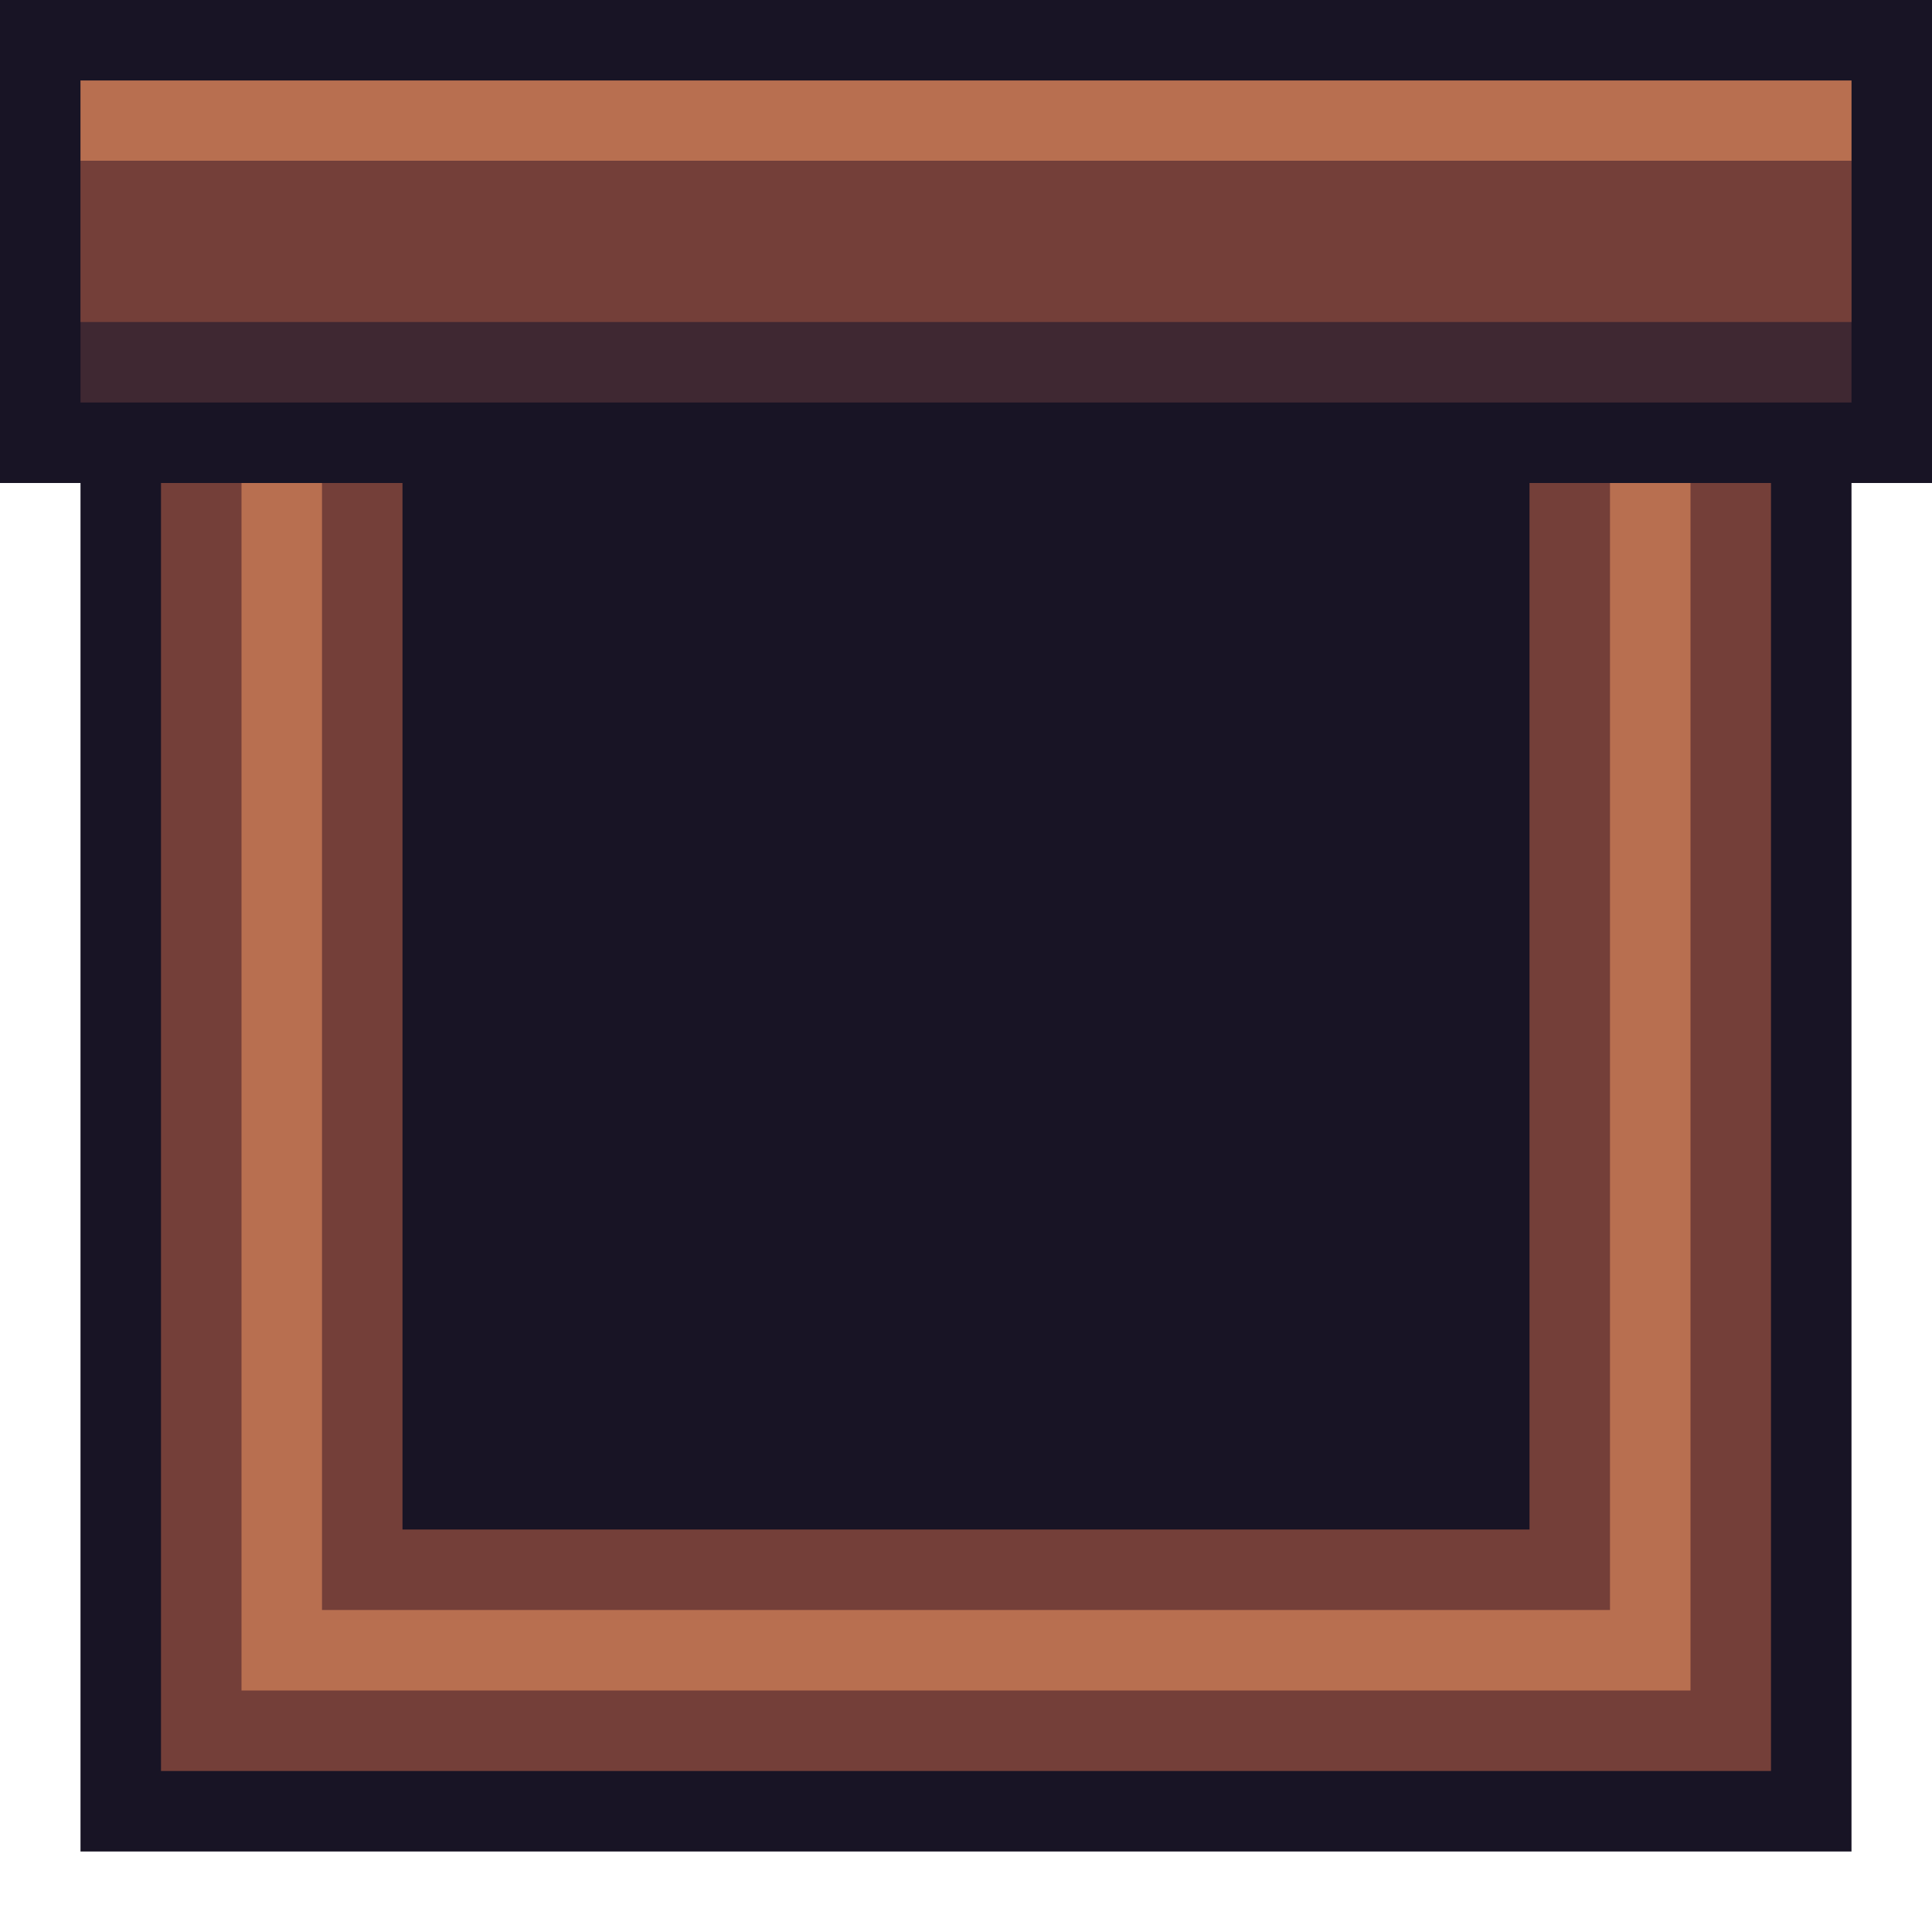
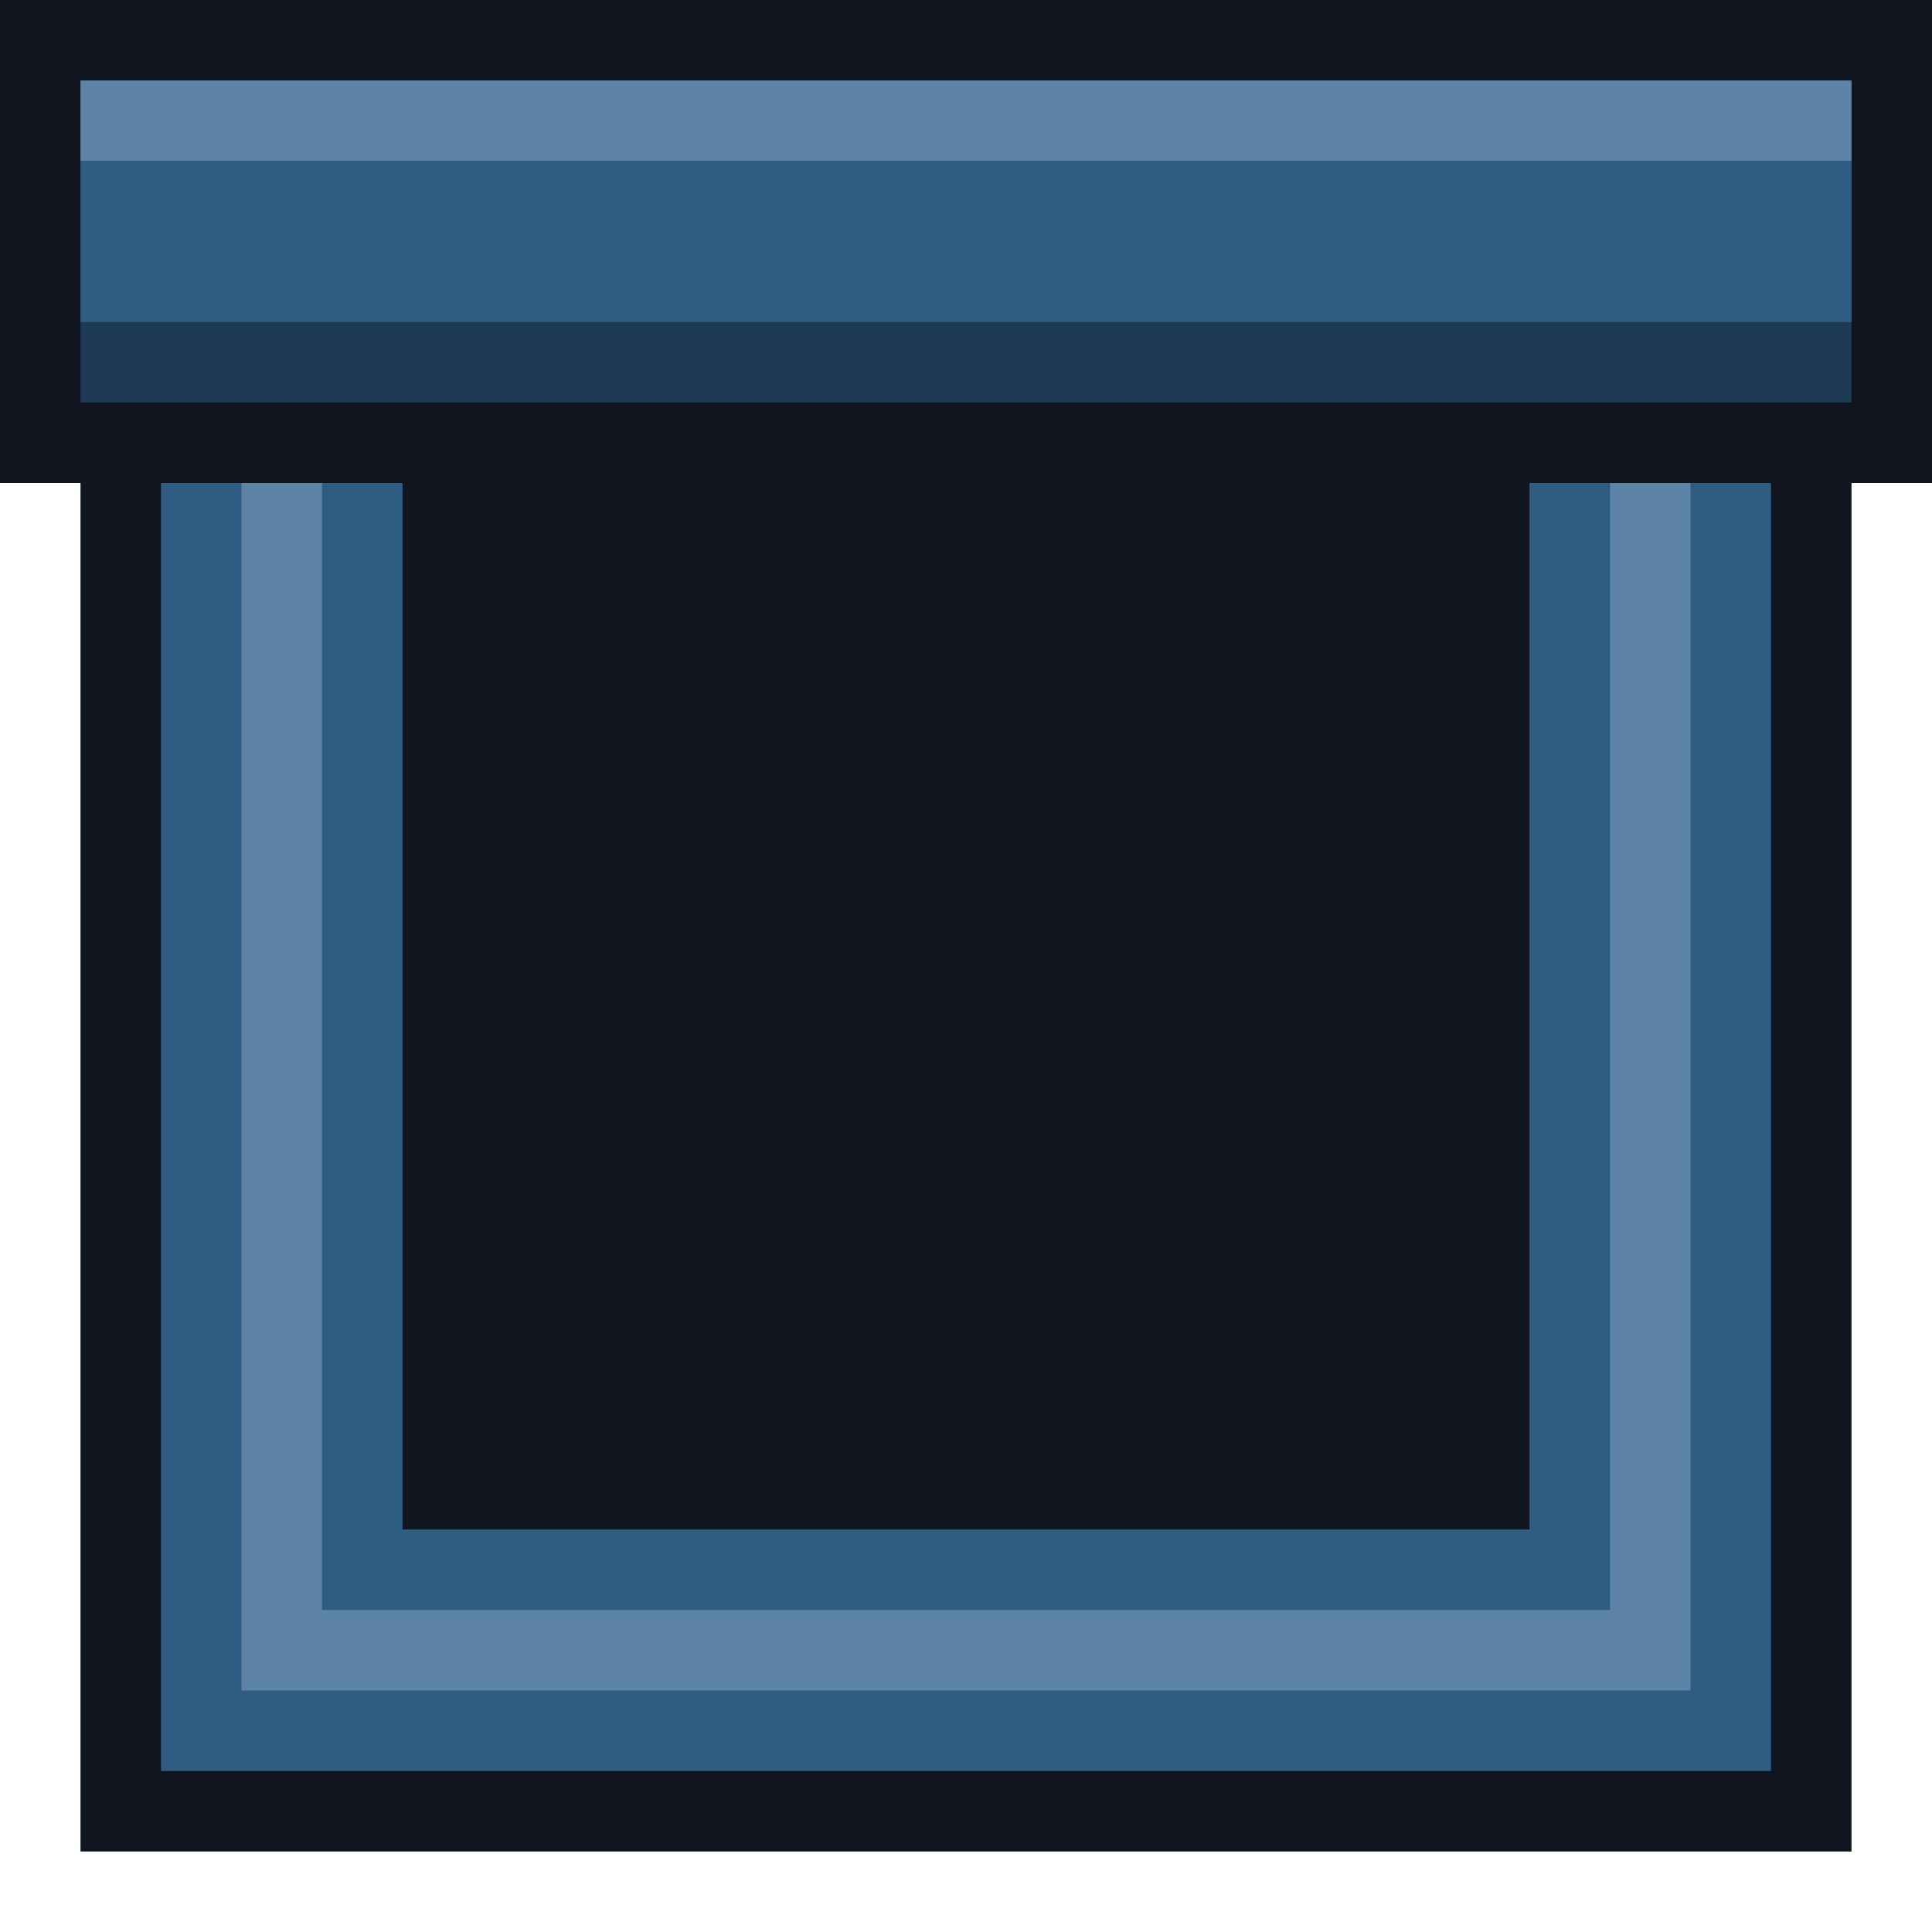
<svg xmlns="http://www.w3.org/2000/svg" width="24" height="24" viewBox="0 0 24 24" fill="none">
-   <rect x="1" y="6" width="22" height="17" fill="#181425" />
-   <rect width="24" height="6" fill="#181425" />
-   <rect x="2" y="6" width="20" height="16" fill="#743F39" />
-   <rect x="3" y="6" width="18" height="15" fill="#B86F50" />
-   <rect x="4" y="6" width="16" height="14" fill="#743F39" />
-   <rect x="5" y="6" width="14" height="13" fill="#181425" />
-   <rect x="1" y="1" width="22" height="4" fill="#3F2832" />
-   <rect x="1" y="1" width="22" height="1" fill="#B86F50" />
-   <rect x="1" y="2" width="22" height="2" fill="#743F39" />
+   <rect x="1" y="6" width="22" height="17" fill="#10151F" />
+   <rect width="24" height="6" fill="#10151F" />
+   <rect x="2" y="6" width="20" height="16" fill="#2F5C82" />
+   <rect x="3" y="6" width="18" height="15" fill="#5D84A6" />
+   <rect x="4" y="6" width="16" height="14" fill="#2F5C82" />
+   <rect x="5" y="6" width="14" height="13" fill="#10151F" />
+   <rect x="1" y="1" width="22" height="4" fill="#1D3B54" />
+   <rect x="1" y="1" width="22" height="1" fill="#5D84A6" />
+   <rect x="1" y="2" width="22" height="2" fill="#2F5C82" />
</svg>
